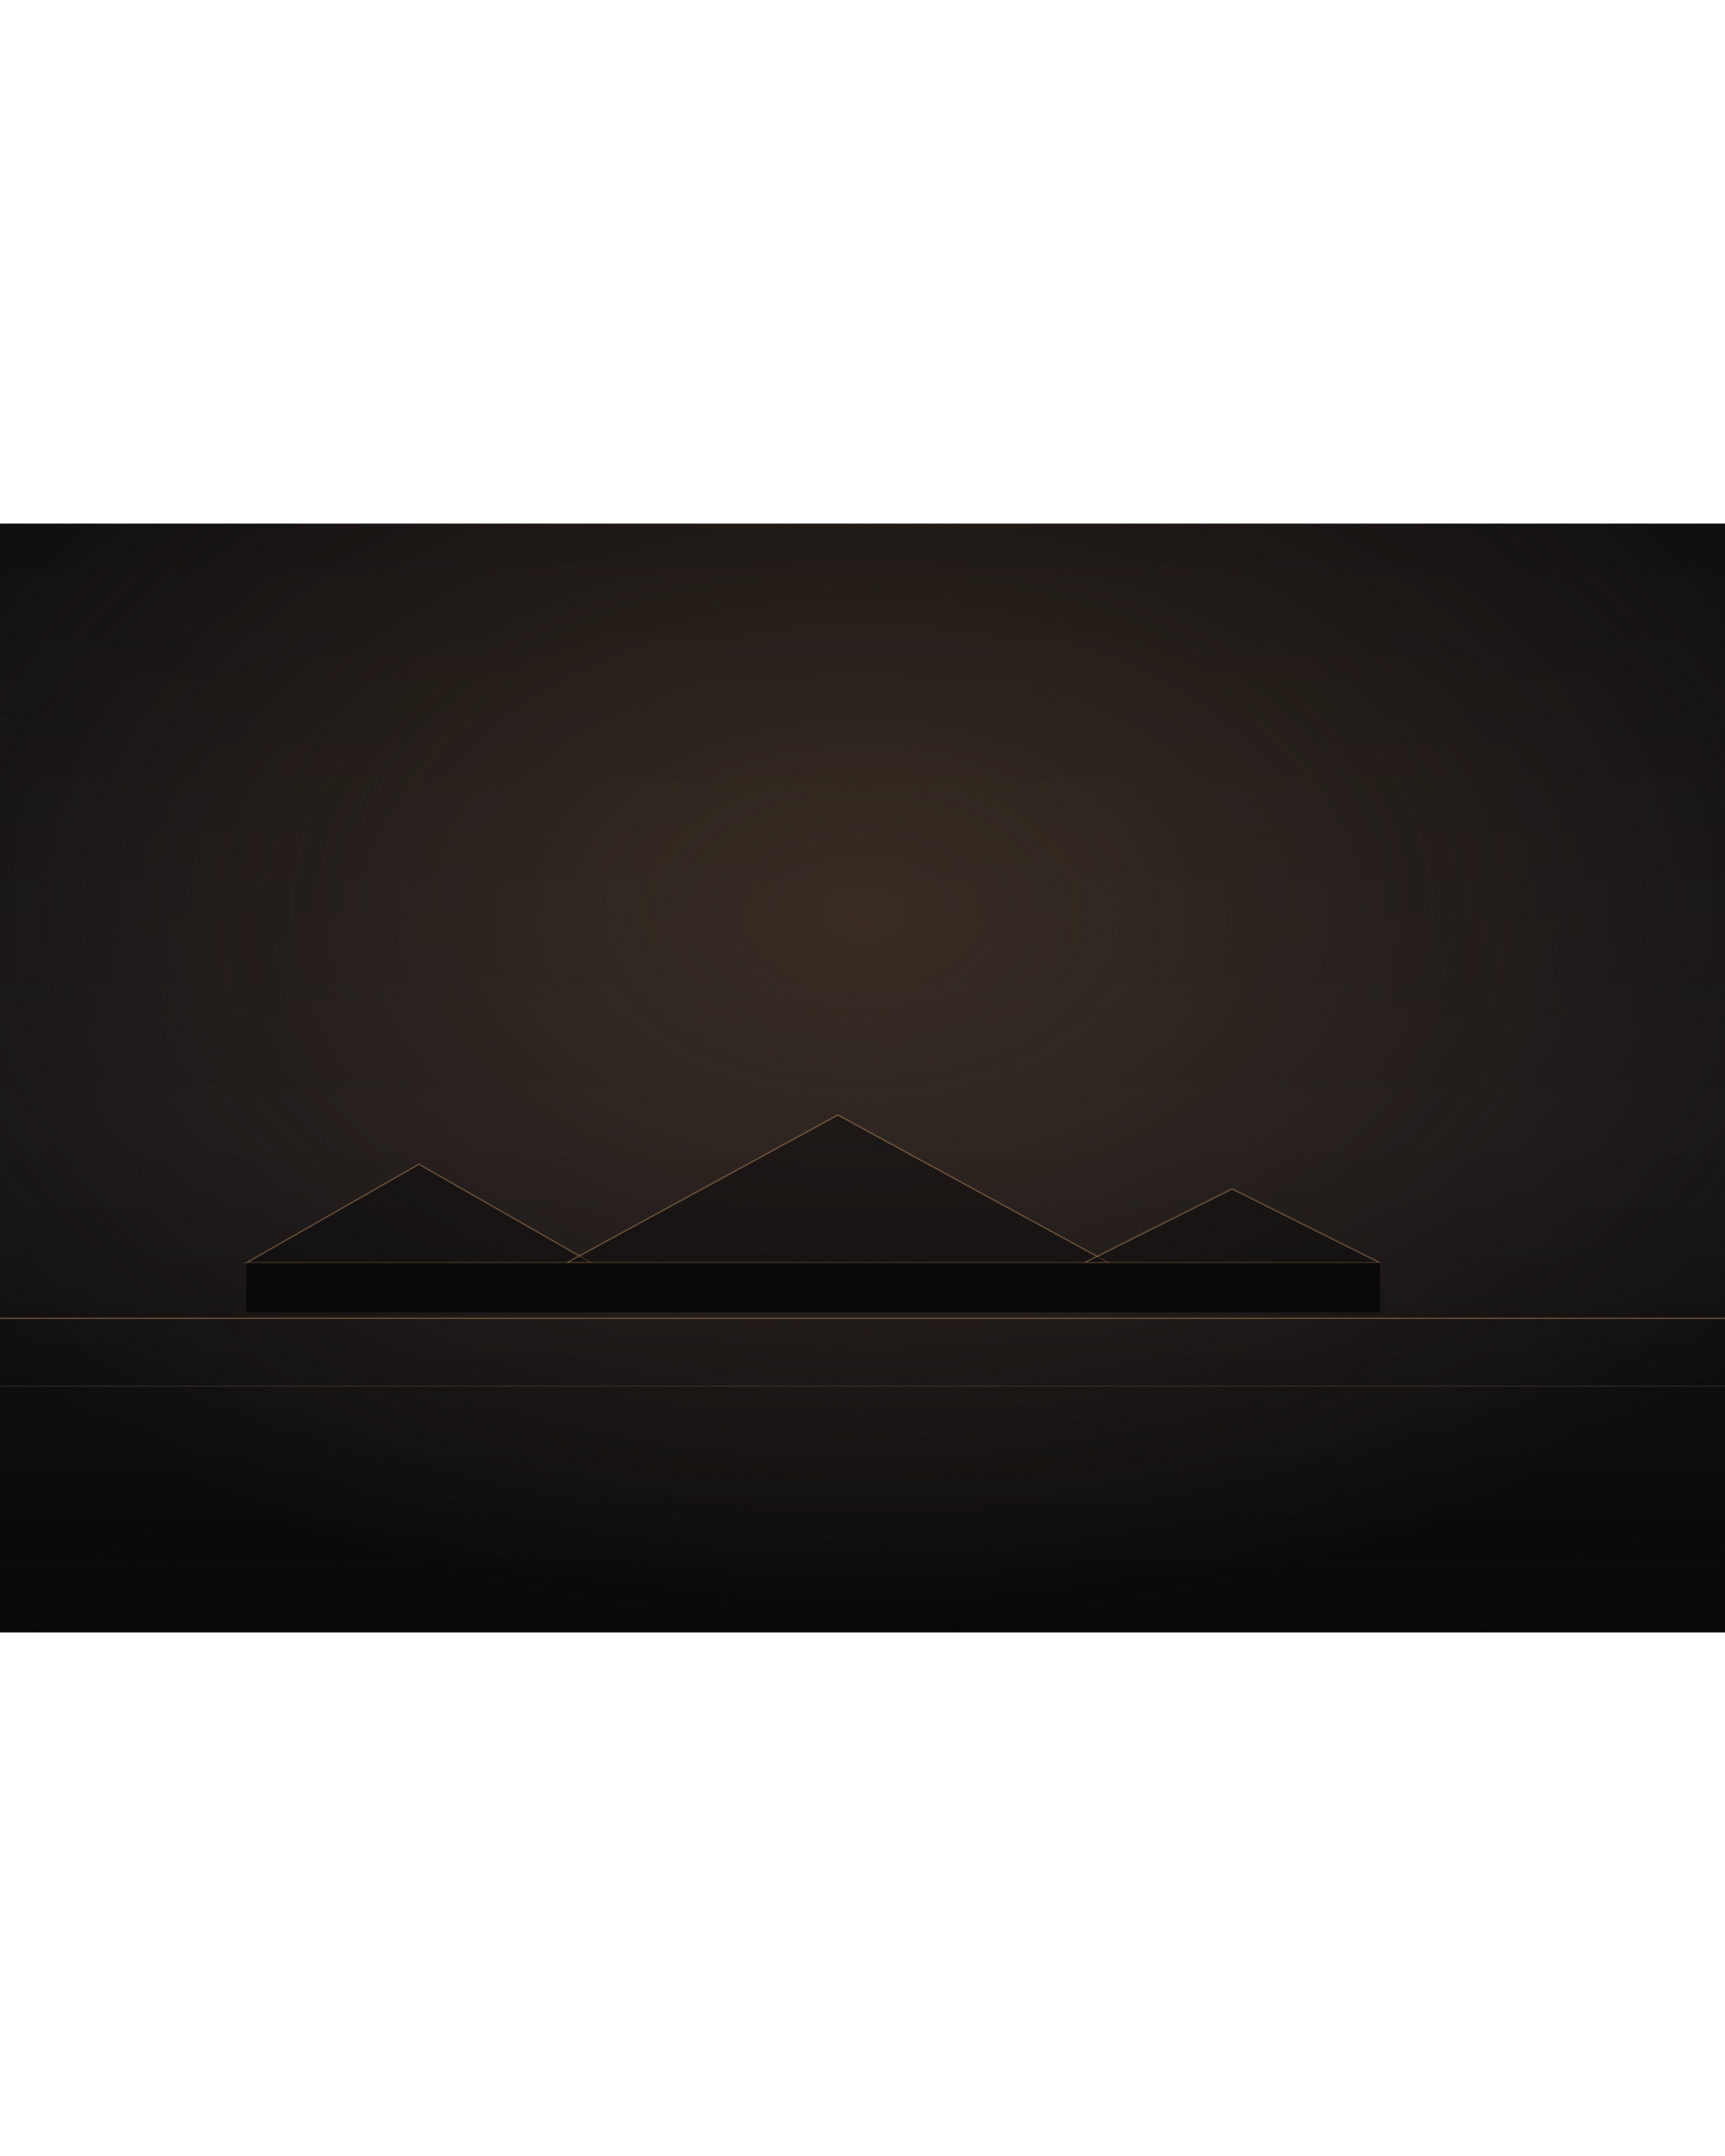
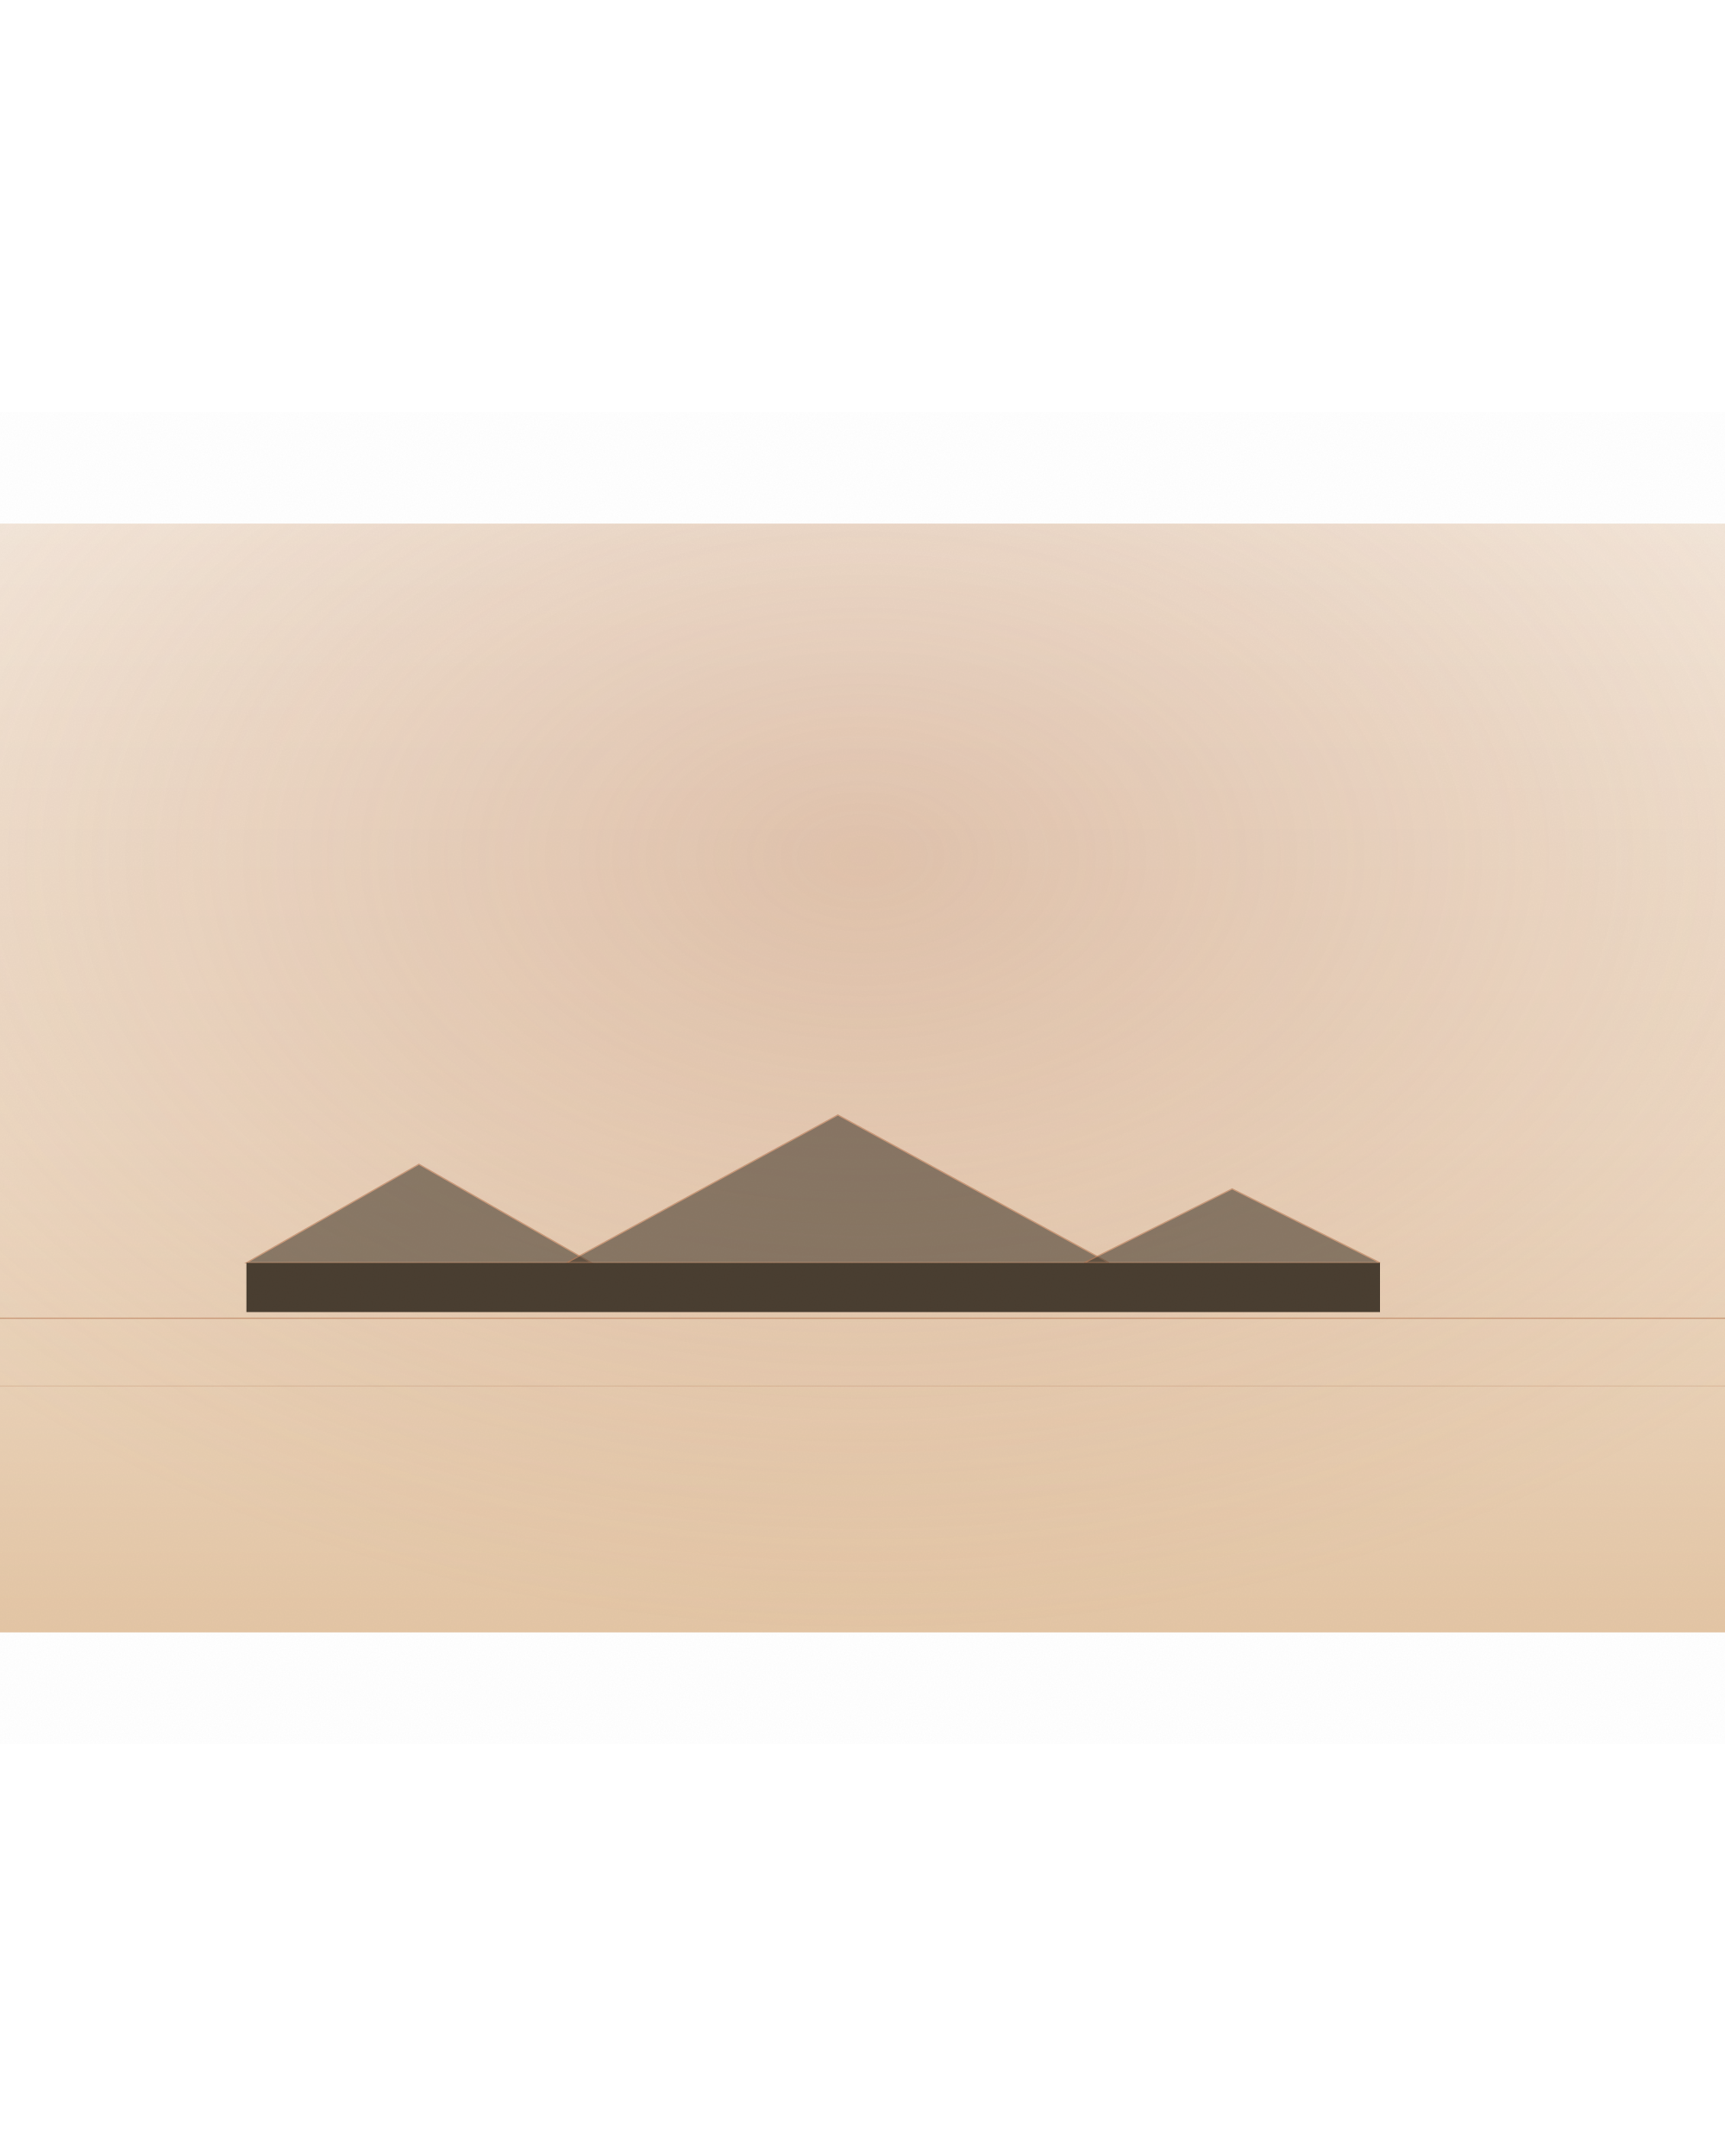
<svg xmlns="http://www.w3.org/2000/svg" width="1200" height="1500" viewBox="0 0 1400 900">
  <defs>
    <linearGradient id="bg" x1="0" y1="0" x2="0" y2="1">
-       <stop offset="0%" stop-color="#0a0a0c" />
-       <stop offset="55%" stop-color="#111014" />
-       <stop offset="100%" stop-color="#060607" />
+       <stop offset="0%" stop-color="#f6ebdf" />
+       <stop offset="55%" stop-color="#efdcc7" />
+       <stop offset="100%" stop-color="#e4c6a5" />
    </linearGradient>
-     <radialGradient id="glow" cx="50%" cy="35%" r="65%">
-       <stop offset="0%" stop-color="#c9915c" stop-opacity="0.22" />
-       <stop offset="100%" stop-color="#c9915c" stop-opacity="0" />
+     <radialGradient id="glow" cx="50%" cy="30%" r="70%">
+       <stop offset="0%" stop-color="#b3704a" stop-opacity="0.28" />
+       <stop offset="100%" stop-color="#b3704a" stop-opacity="0" />
    </radialGradient>
    <filter id="g1">
      <feTurbulence type="fractalNoise" baseFrequency="0.85" numOctaves="2" stitchTiles="stitch" result="noise" />
-       <feColorMatrix in="noise" type="matrix" values="0 0 0 0 1  0 0 0 0 1  0 0 0 0 1  0 0 0 0.02 0" />
+       <feColorMatrix in="noise" type="matrix" values="0 0 0 0 0  0 0 0 0 0  0 0 0 0 0  0 0 0 0.015 0" />
    </filter>
  </defs>
  <rect width="1400" height="900" fill="url(#bg)" />
  <rect width="1400" height="900" fill="url(#glow)" />
-   <g opacity="0.9">
-     <path d="M200,600 L340,520 L480,600 Z" fill="#040405" stroke="#c9915c" stroke-width="1" opacity="0.5" />
-     <path d="M460,600 L680,480 L900,600 Z" fill="#040405" stroke="#c9915c" stroke-width="1" opacity="0.5" />
-     <path d="M880,600 L1000,540 L1120,600 Z" fill="#040405" stroke="#c9915c" stroke-width="1" opacity="0.5" />
-     <rect x="200" y="600" width="920" height="40" fill="#040405" />
+   <g opacity="0.92">
+     <path d="M200,600 L340,520 L480,600 Z" fill="#3d3226" stroke="#b3704a" stroke-width="1" opacity="0.6" />
+     <path d="M460,600 L680,480 L900,600 Z" fill="#3d3226" stroke="#b3704a" stroke-width="1" opacity="0.6" />
+     <path d="M880,600 L1000,540 L1120,600 Z" fill="#3d3226" stroke="#b3704a" stroke-width="1" opacity="0.6" />
+     <rect x="200" y="600" width="920" height="40" fill="#3d3226" />
  </g>
-   <line x1="0" y1="645" x2="1400" y2="645" stroke="#c9915c" stroke-width="1" opacity="0.5" />
-   <line x1="0" y1="700" x2="1400" y2="700" stroke="#c9915c" stroke-width="0.6" opacity="0.25" />
+   <line x1="0" y1="645" x2="1400" y2="645" stroke="#b3704a" stroke-width="1" opacity="0.55" />
+   <line x1="0" y1="700" x2="1400" y2="700" stroke="#b3704a" stroke-width="0.6" opacity="0.3" />
  <rect width="1400" height="900" filter="url(#g1)" />
</svg>
